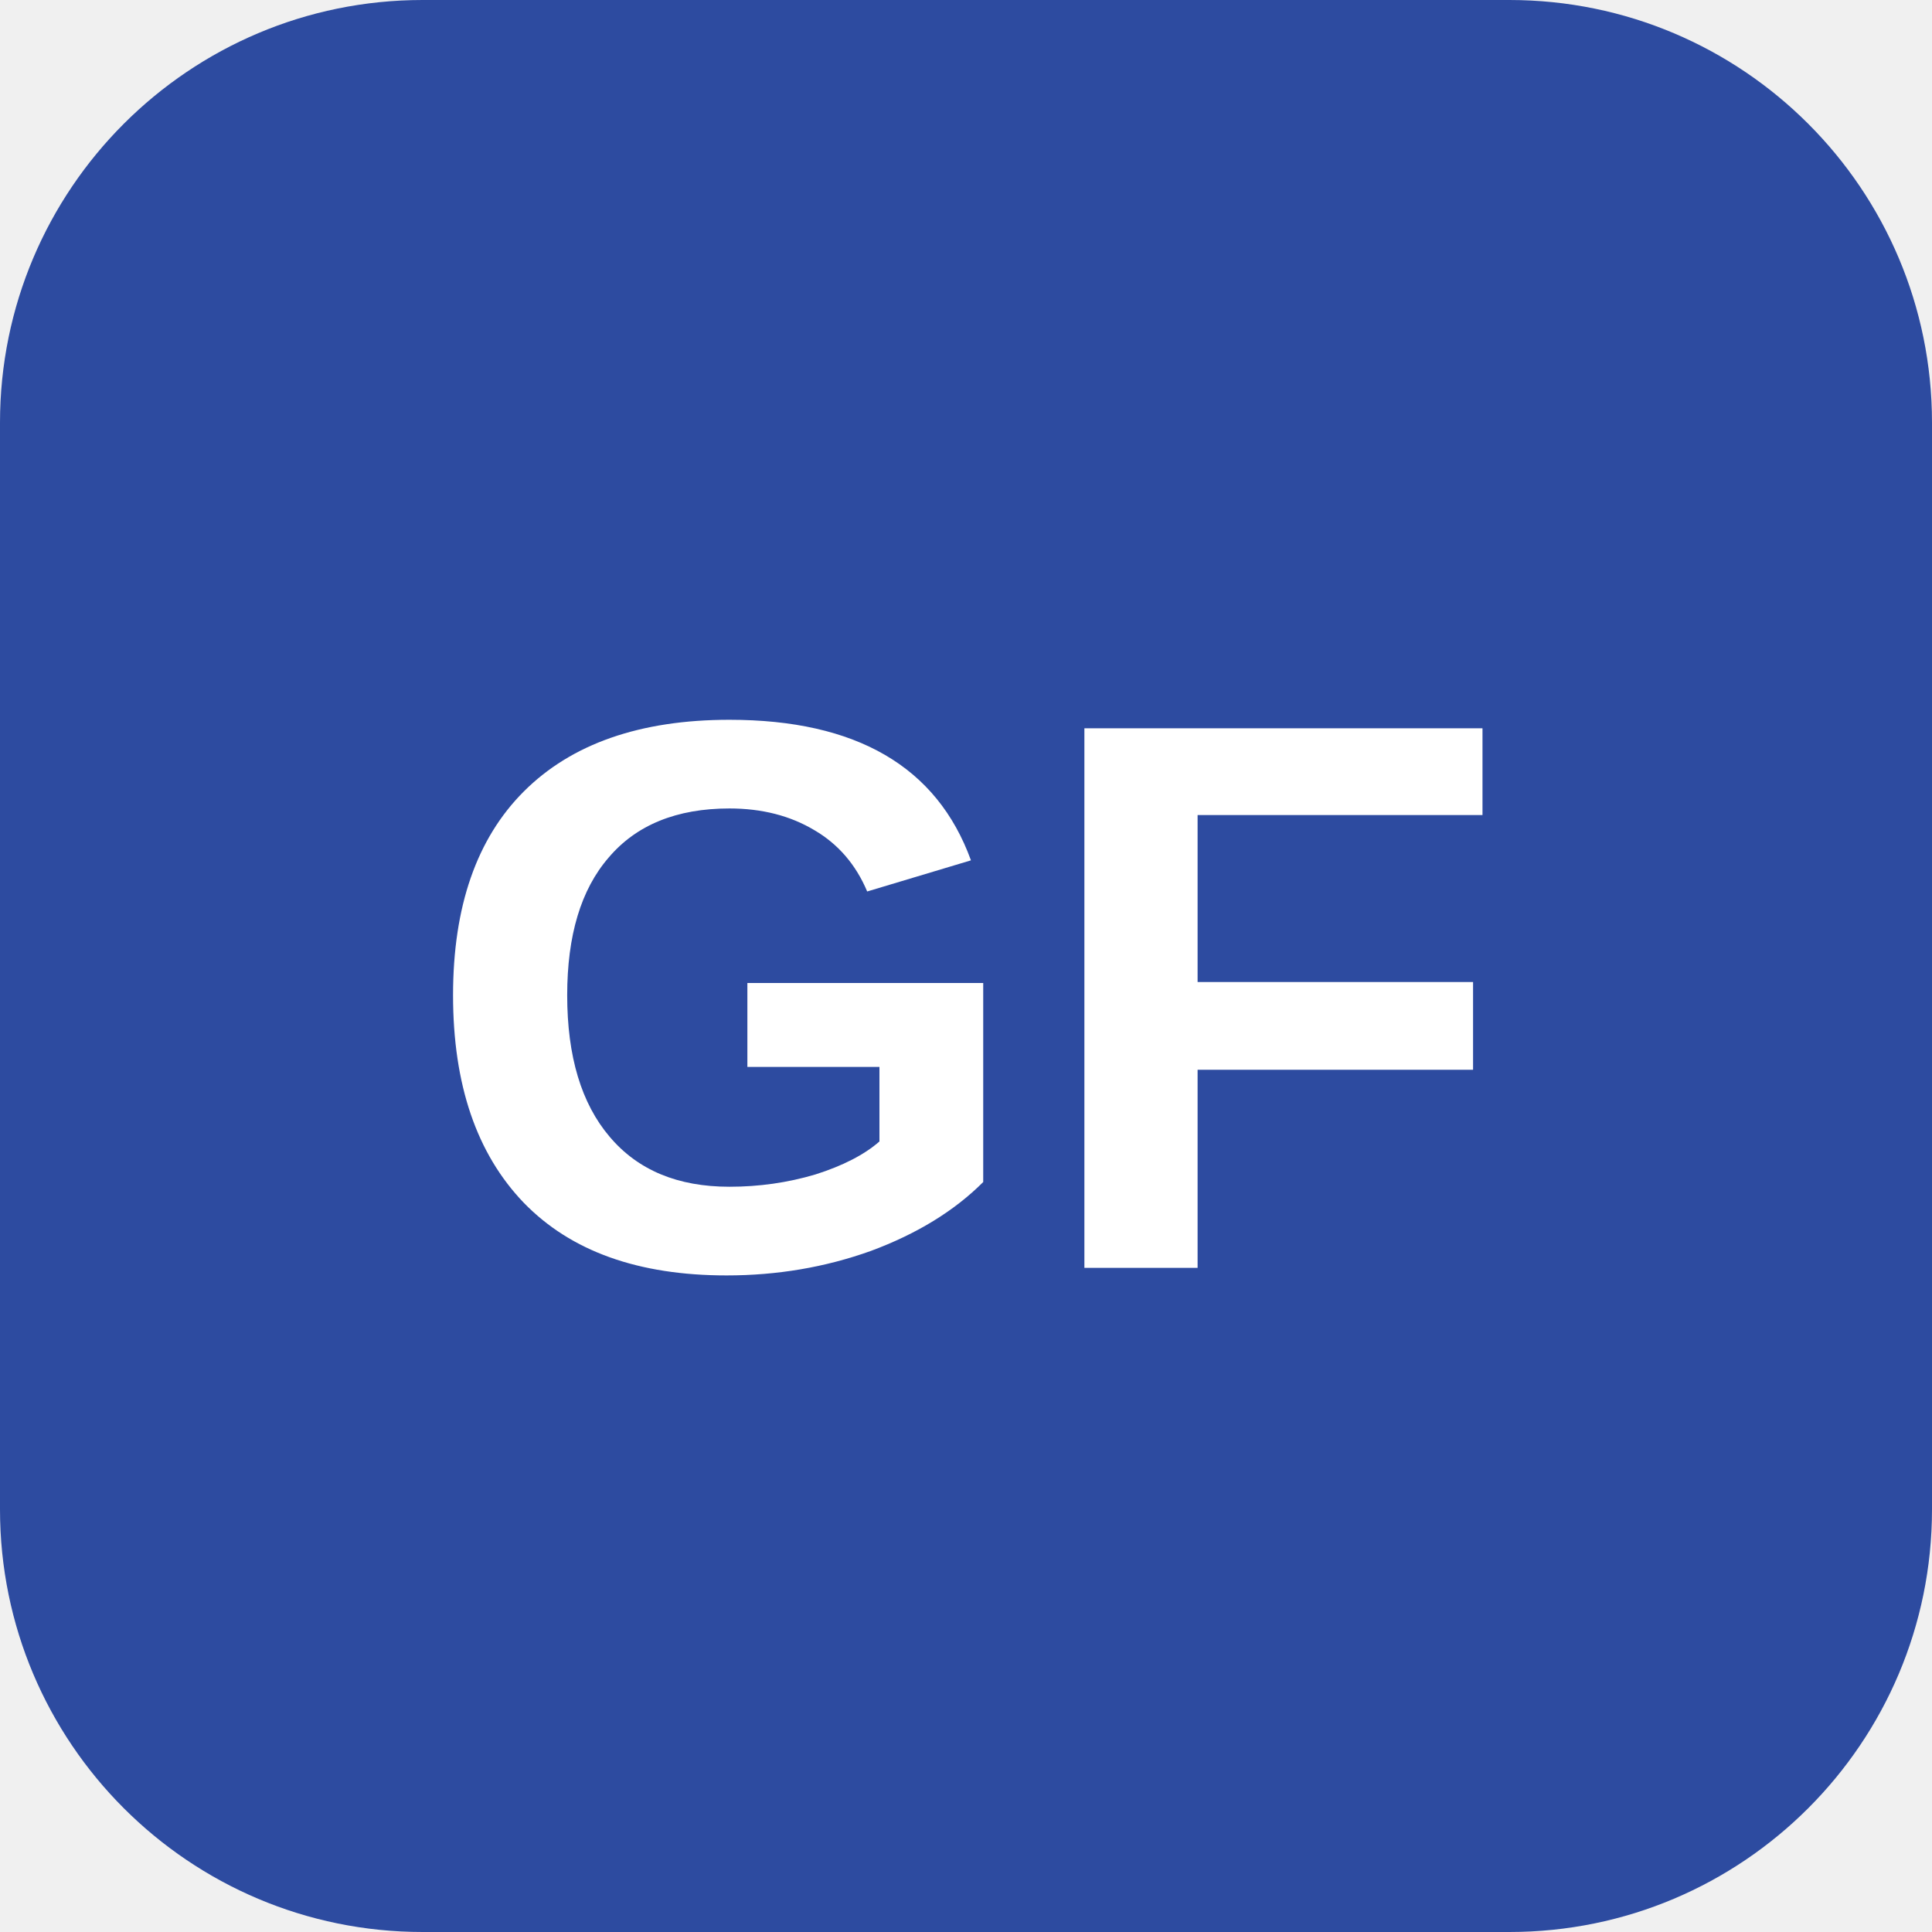
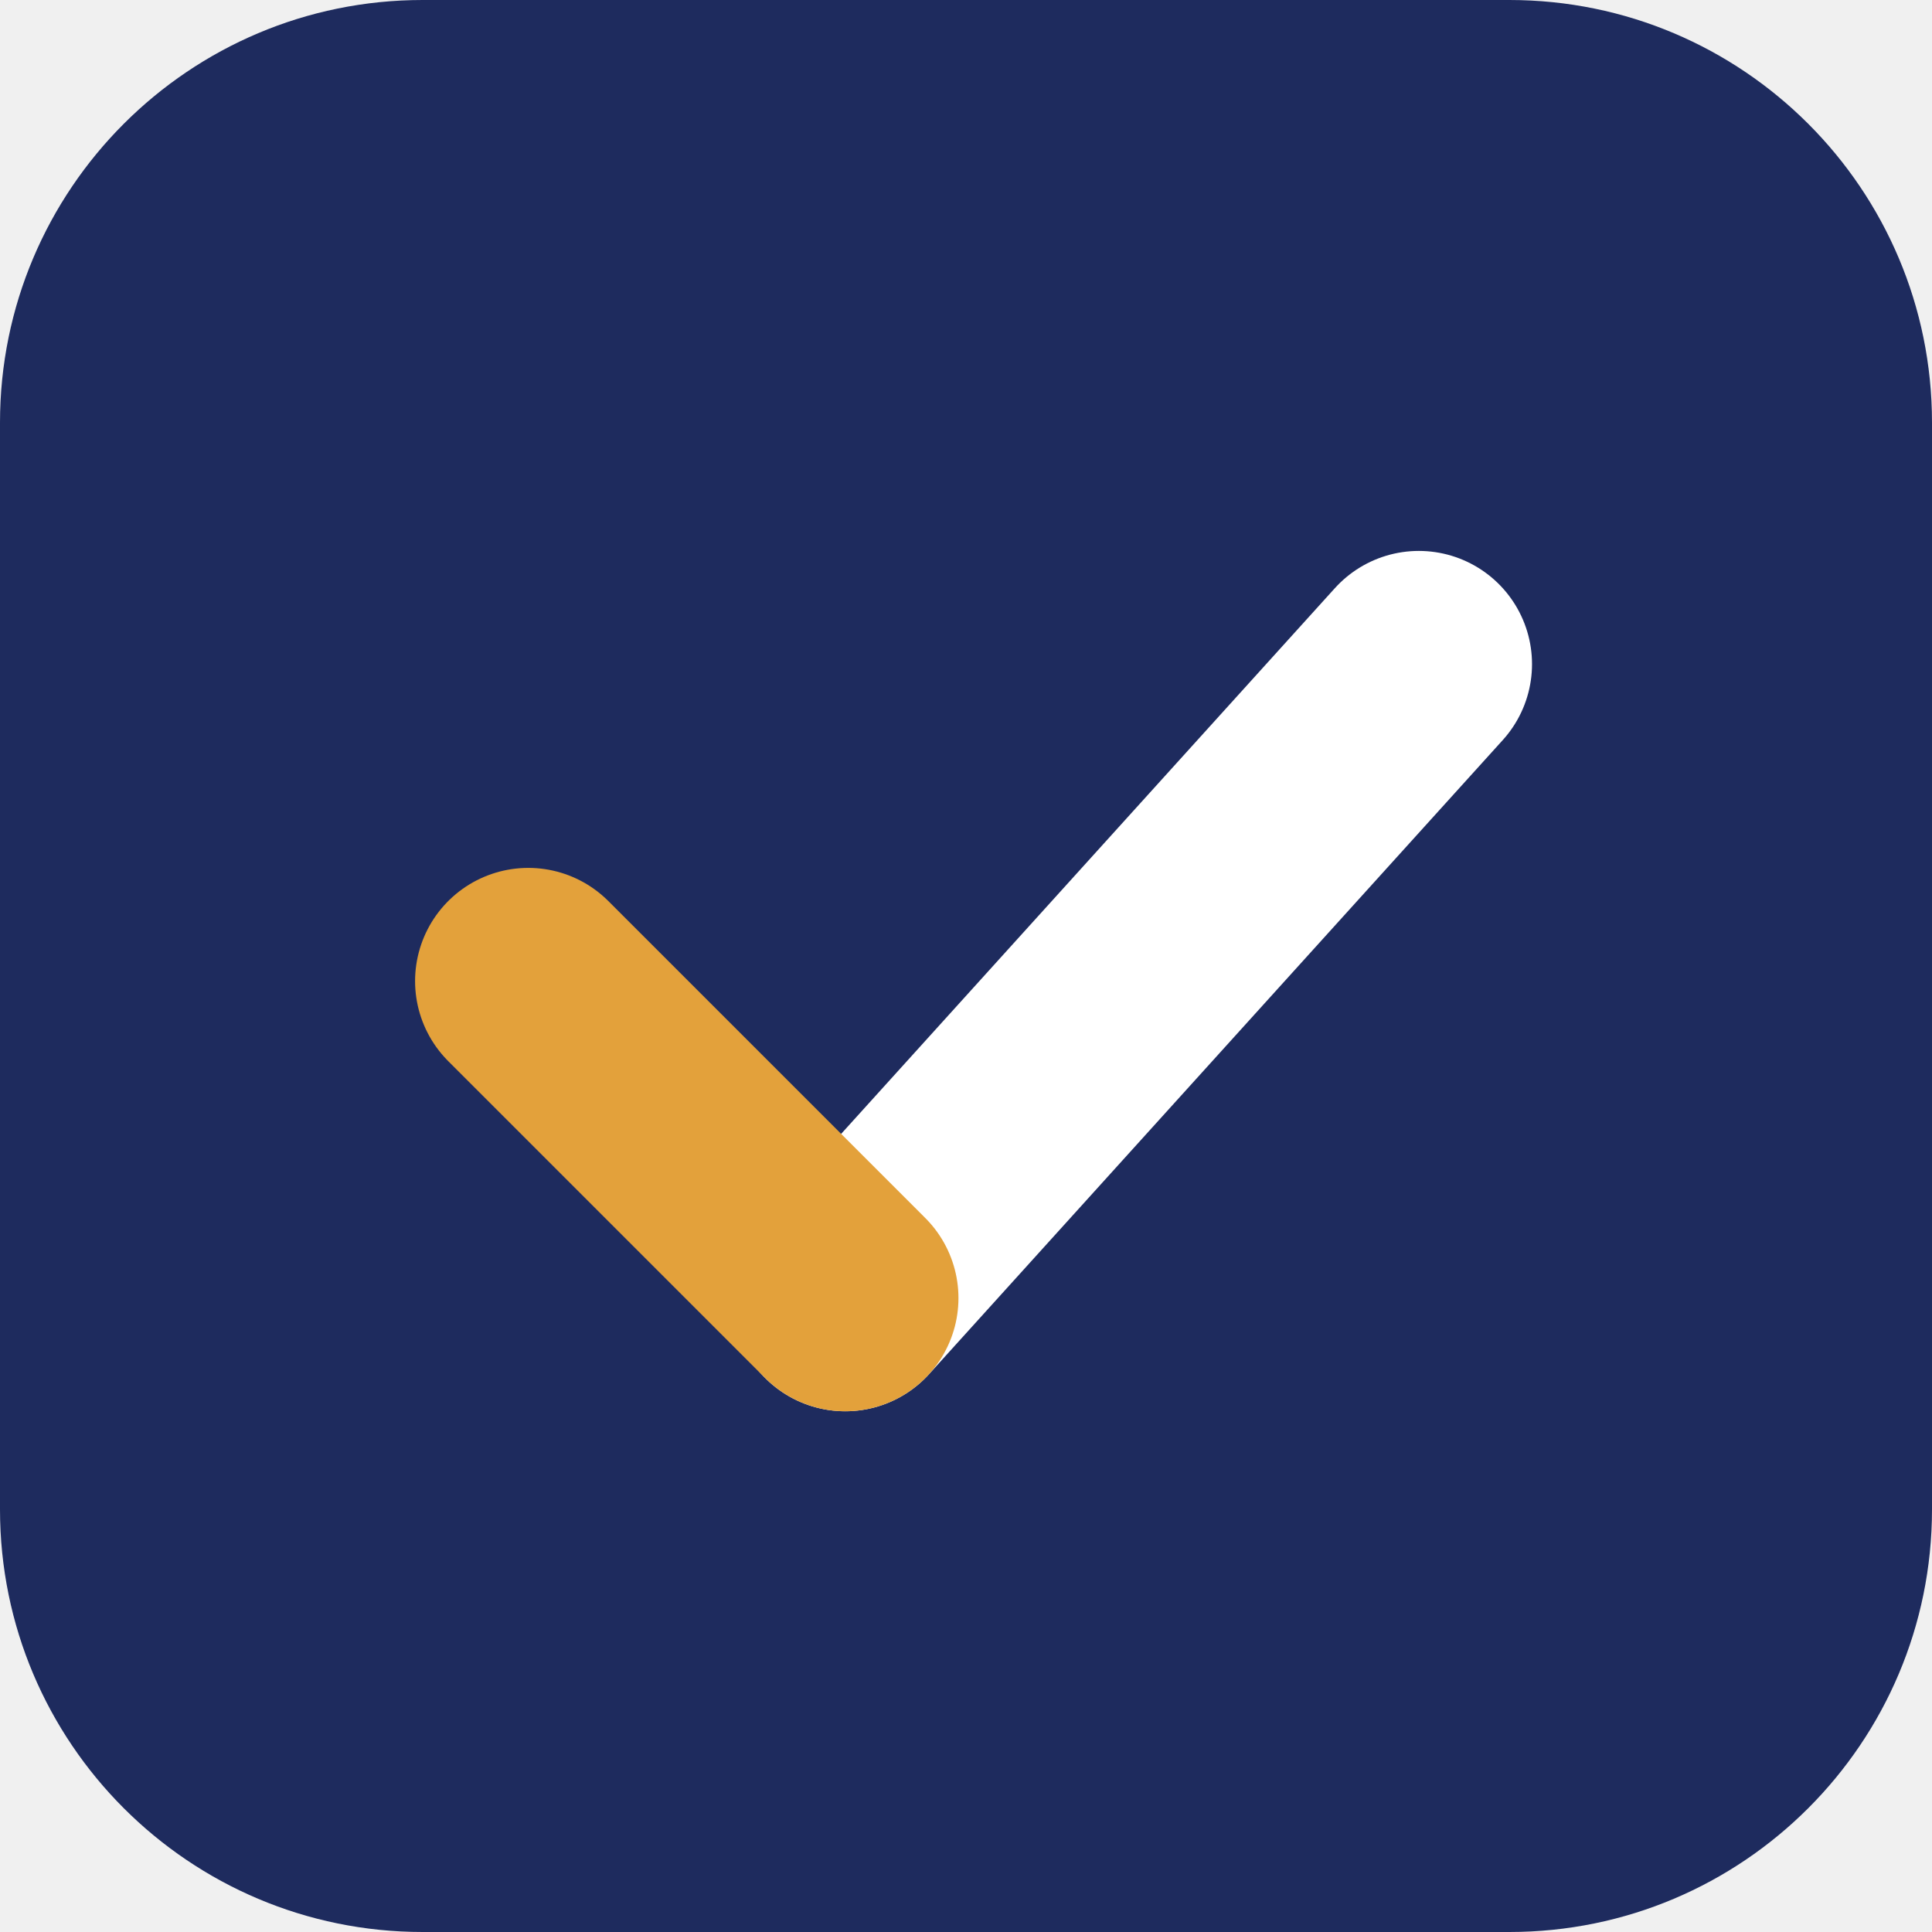
- <svg xmlns="http://www.w3.org/2000/svg" viewBox="0 0 32 32">
-   <rect width="32" height="32" rx="7" fill="#2D4BA0" />
-   <text x="16" y="21" font-family="Arial, sans-serif" font-size="13" font-weight="700" fill="#fff" text-anchor="middle">GF</text>
+ <svg xmlns="http://www.w3.org/2000/svg" viewBox="0 0 64 64" role="img" aria-label="GSTFlow">
+   <rect width="64" height="64" rx="14" fill="#1E2B5E" />
+   <path d="M28 43 L47 22" fill="none" stroke="#FFFFFF" stroke-width="7.5" stroke-linecap="round" />
+   <path d="M17.5 32.5 L28 43" fill="none" stroke="#E3A13B" stroke-width="7.5" stroke-linecap="round" />
</svg>
